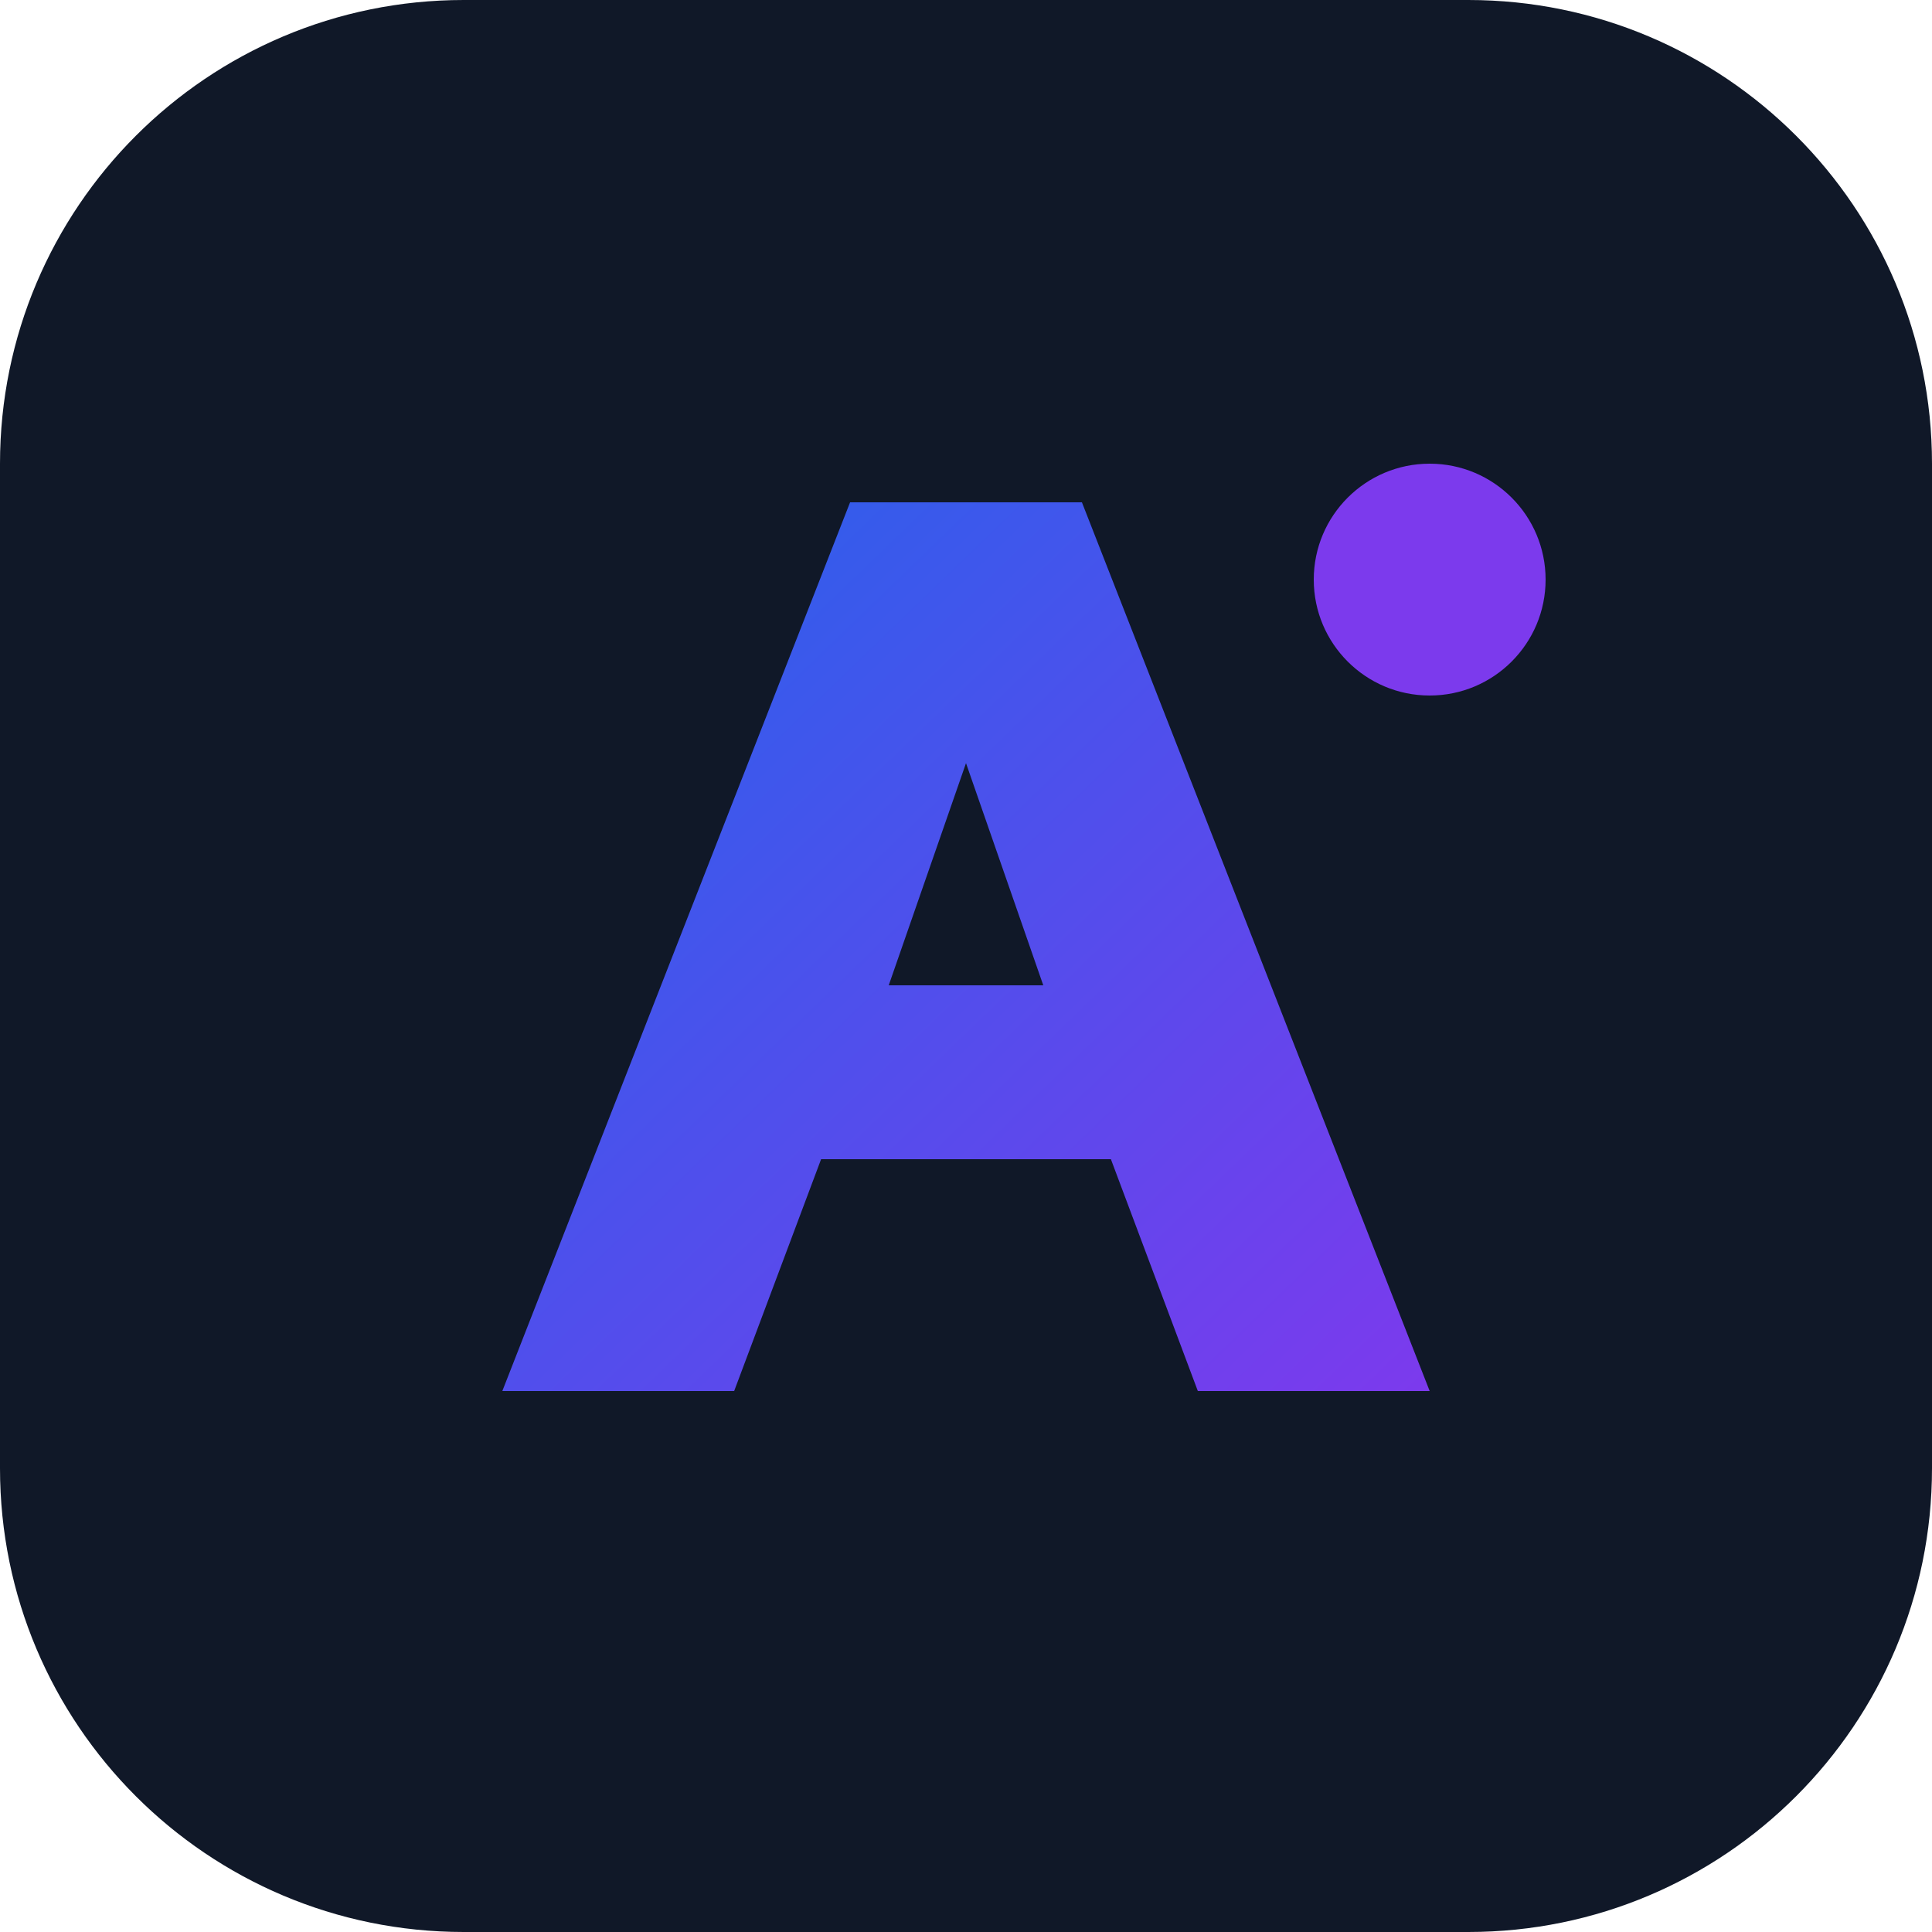
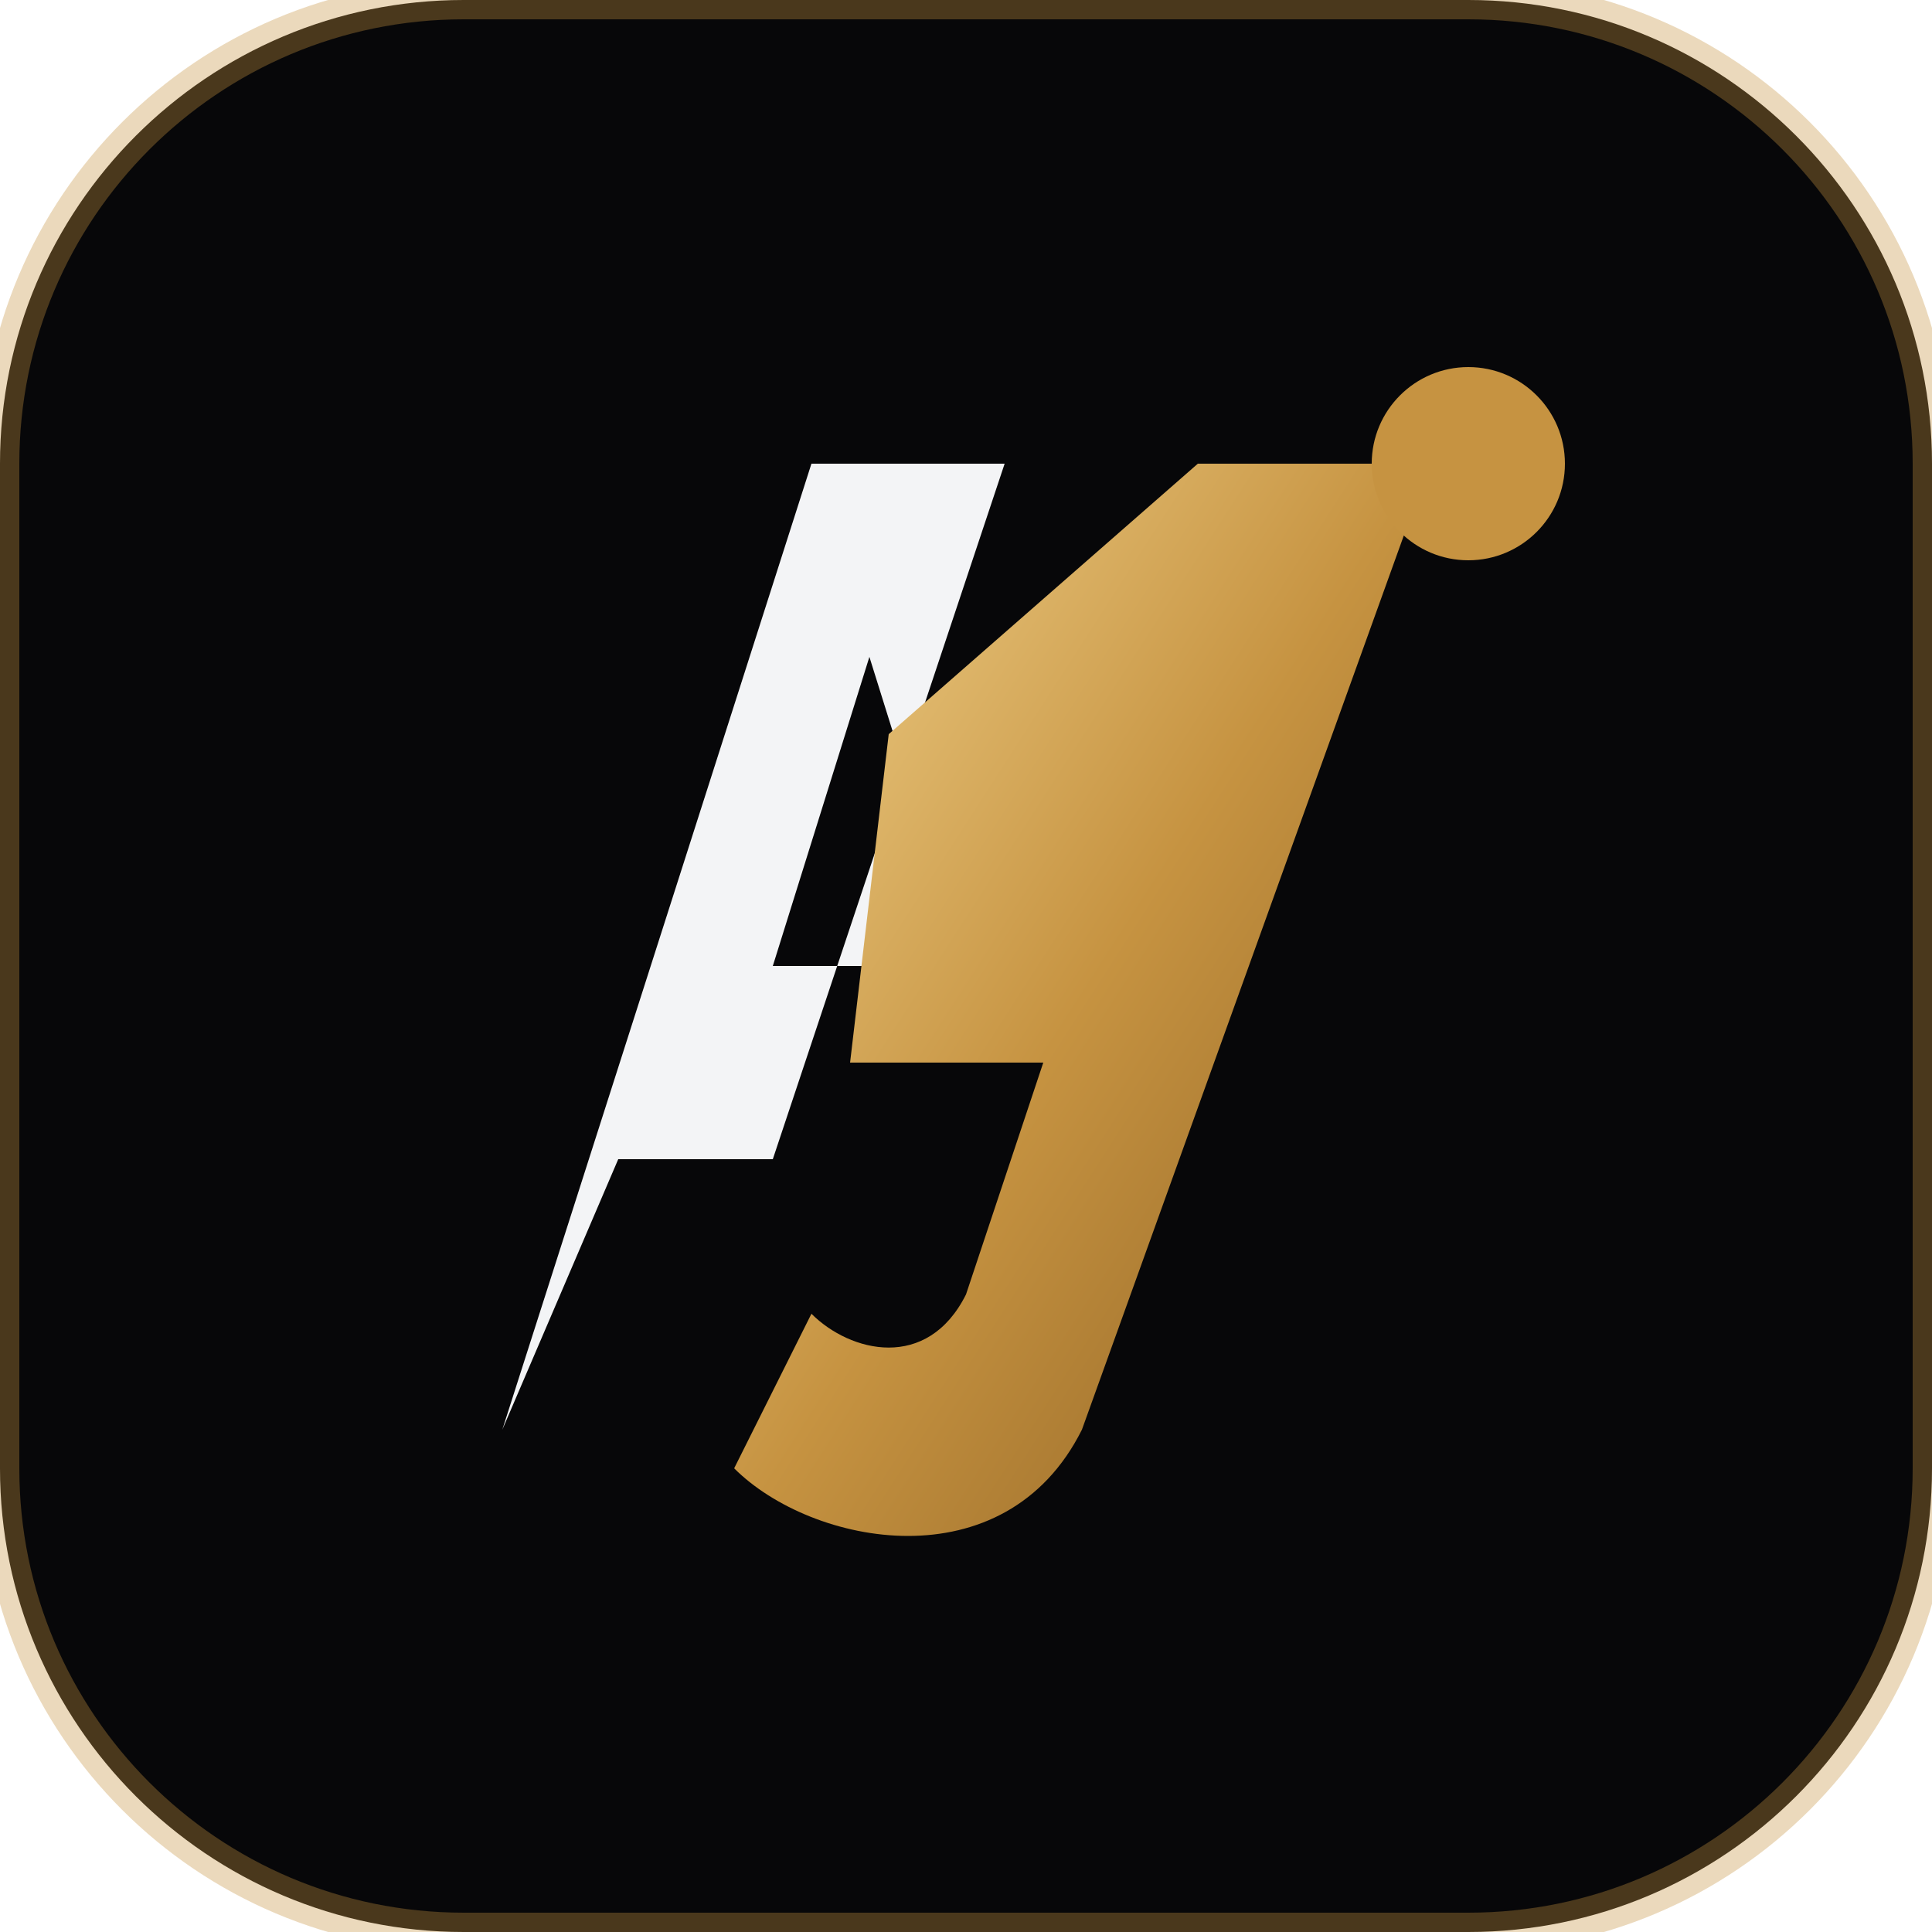
<svg xmlns="http://www.w3.org/2000/svg" viewBox="0 0 100 100" fill="none">
  <defs>
-     <linearGradient id="ajGrad" x1="0%" y1="0%" x2="100%" y2="100%">
-       <stop offset="0%" stop-color="#2563EB" />
-       <stop offset="100%" stop-color="#7C3AED" />
+     <linearGradient id="goldGrad" x1="0%" y1="0%" x2="100%" y2="100%">
+       <stop offset="0%" stop-color="#F5D791" />
+       <stop offset="50%" stop-color="#C69341" />
+       <stop offset="100%" stop-color="#8A5D20" />
    </linearGradient>
  </defs>
-   <rect width="100" height="100" rx="24" fill="#101828" />
-   <path d="M26 72L44 26H56L74 72H62L57.5 60H42.5L38 72H26ZM46 51H54L50 39.5L46 51Z" fill="url(#ajGrad)" />
-   <circle cx="74" cy="30" r="6" fill="#7C3AED" />
+   <rect width="100" height="100" rx="24" fill="#070709" stroke="rgba(198, 147, 65, 0.35)" stroke-width="2" />
+   <path d="M26 74L42 24H52L40 60H32L26 74ZM40 50H50L45 34L40 50Z" fill="#F3F4F6" />
+   <path d="M46 38L62 24H74L56 74C52 82 42 80 38 76L42 68C44 70 48 71 50 67L54 55H44L46 38Z" fill="url(#goldGrad)" />
+   <circle cx="76" cy="24" r="5" fill="#C69341" />
</svg>
